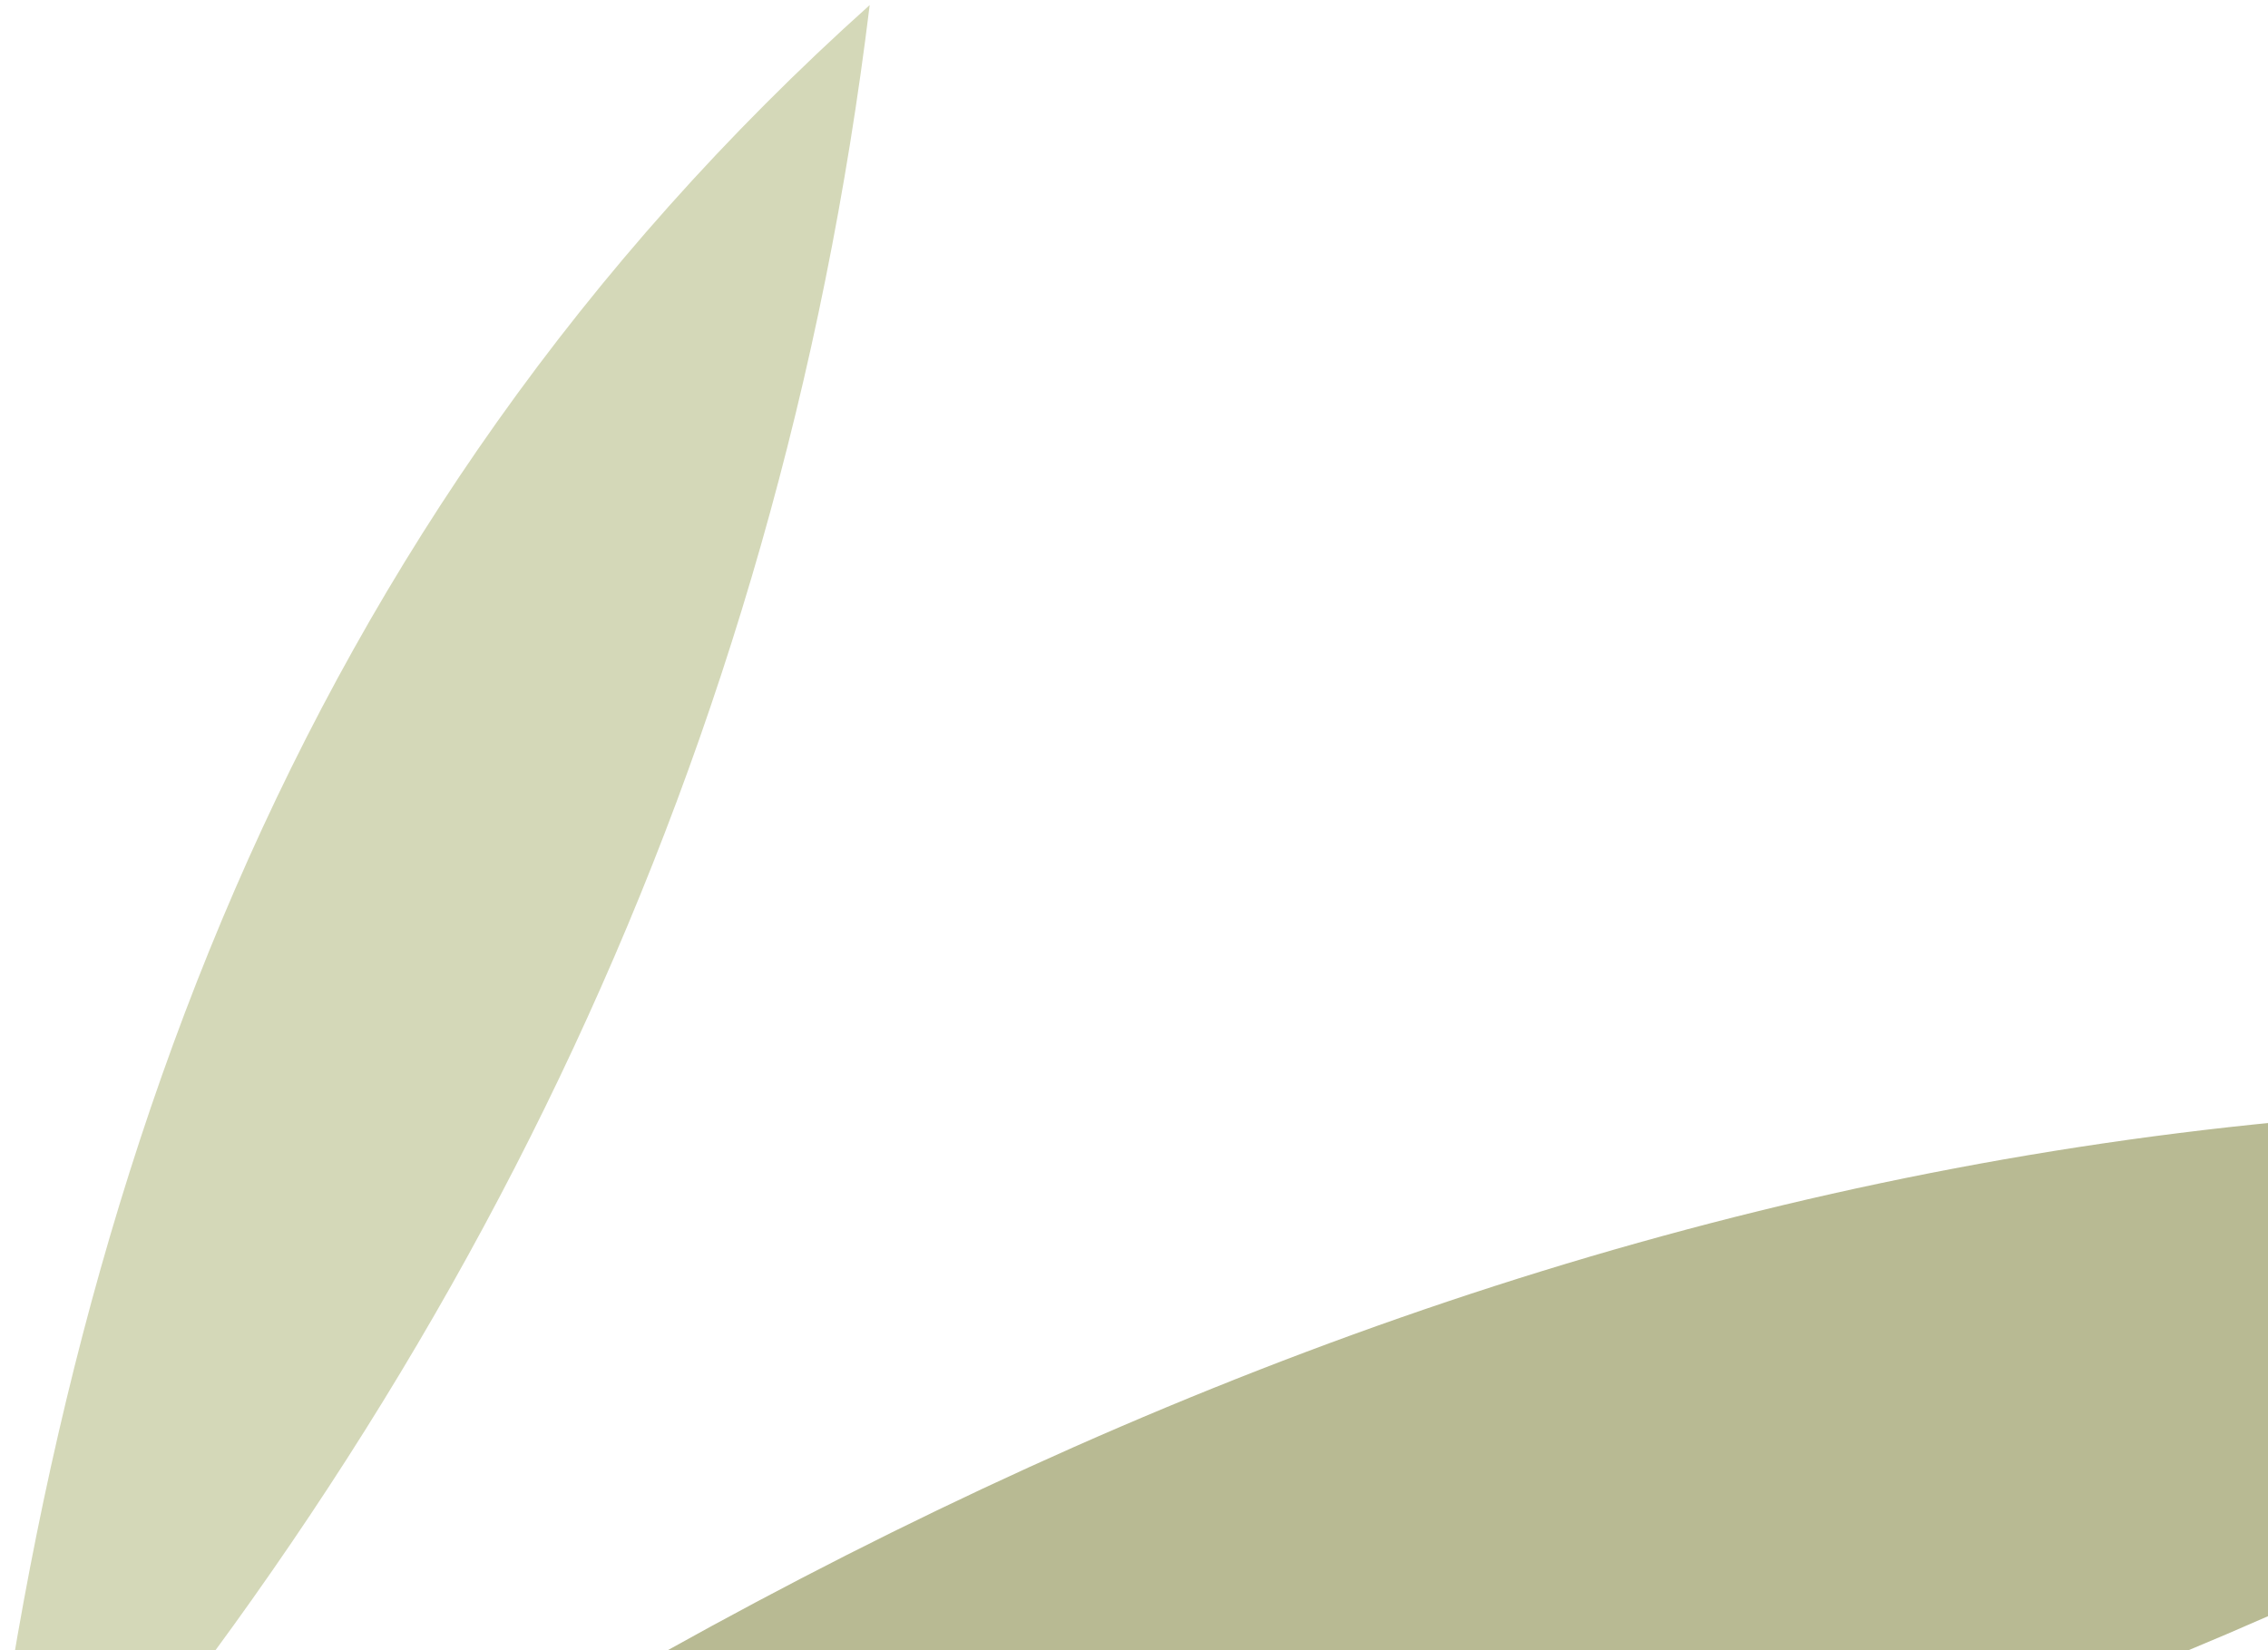
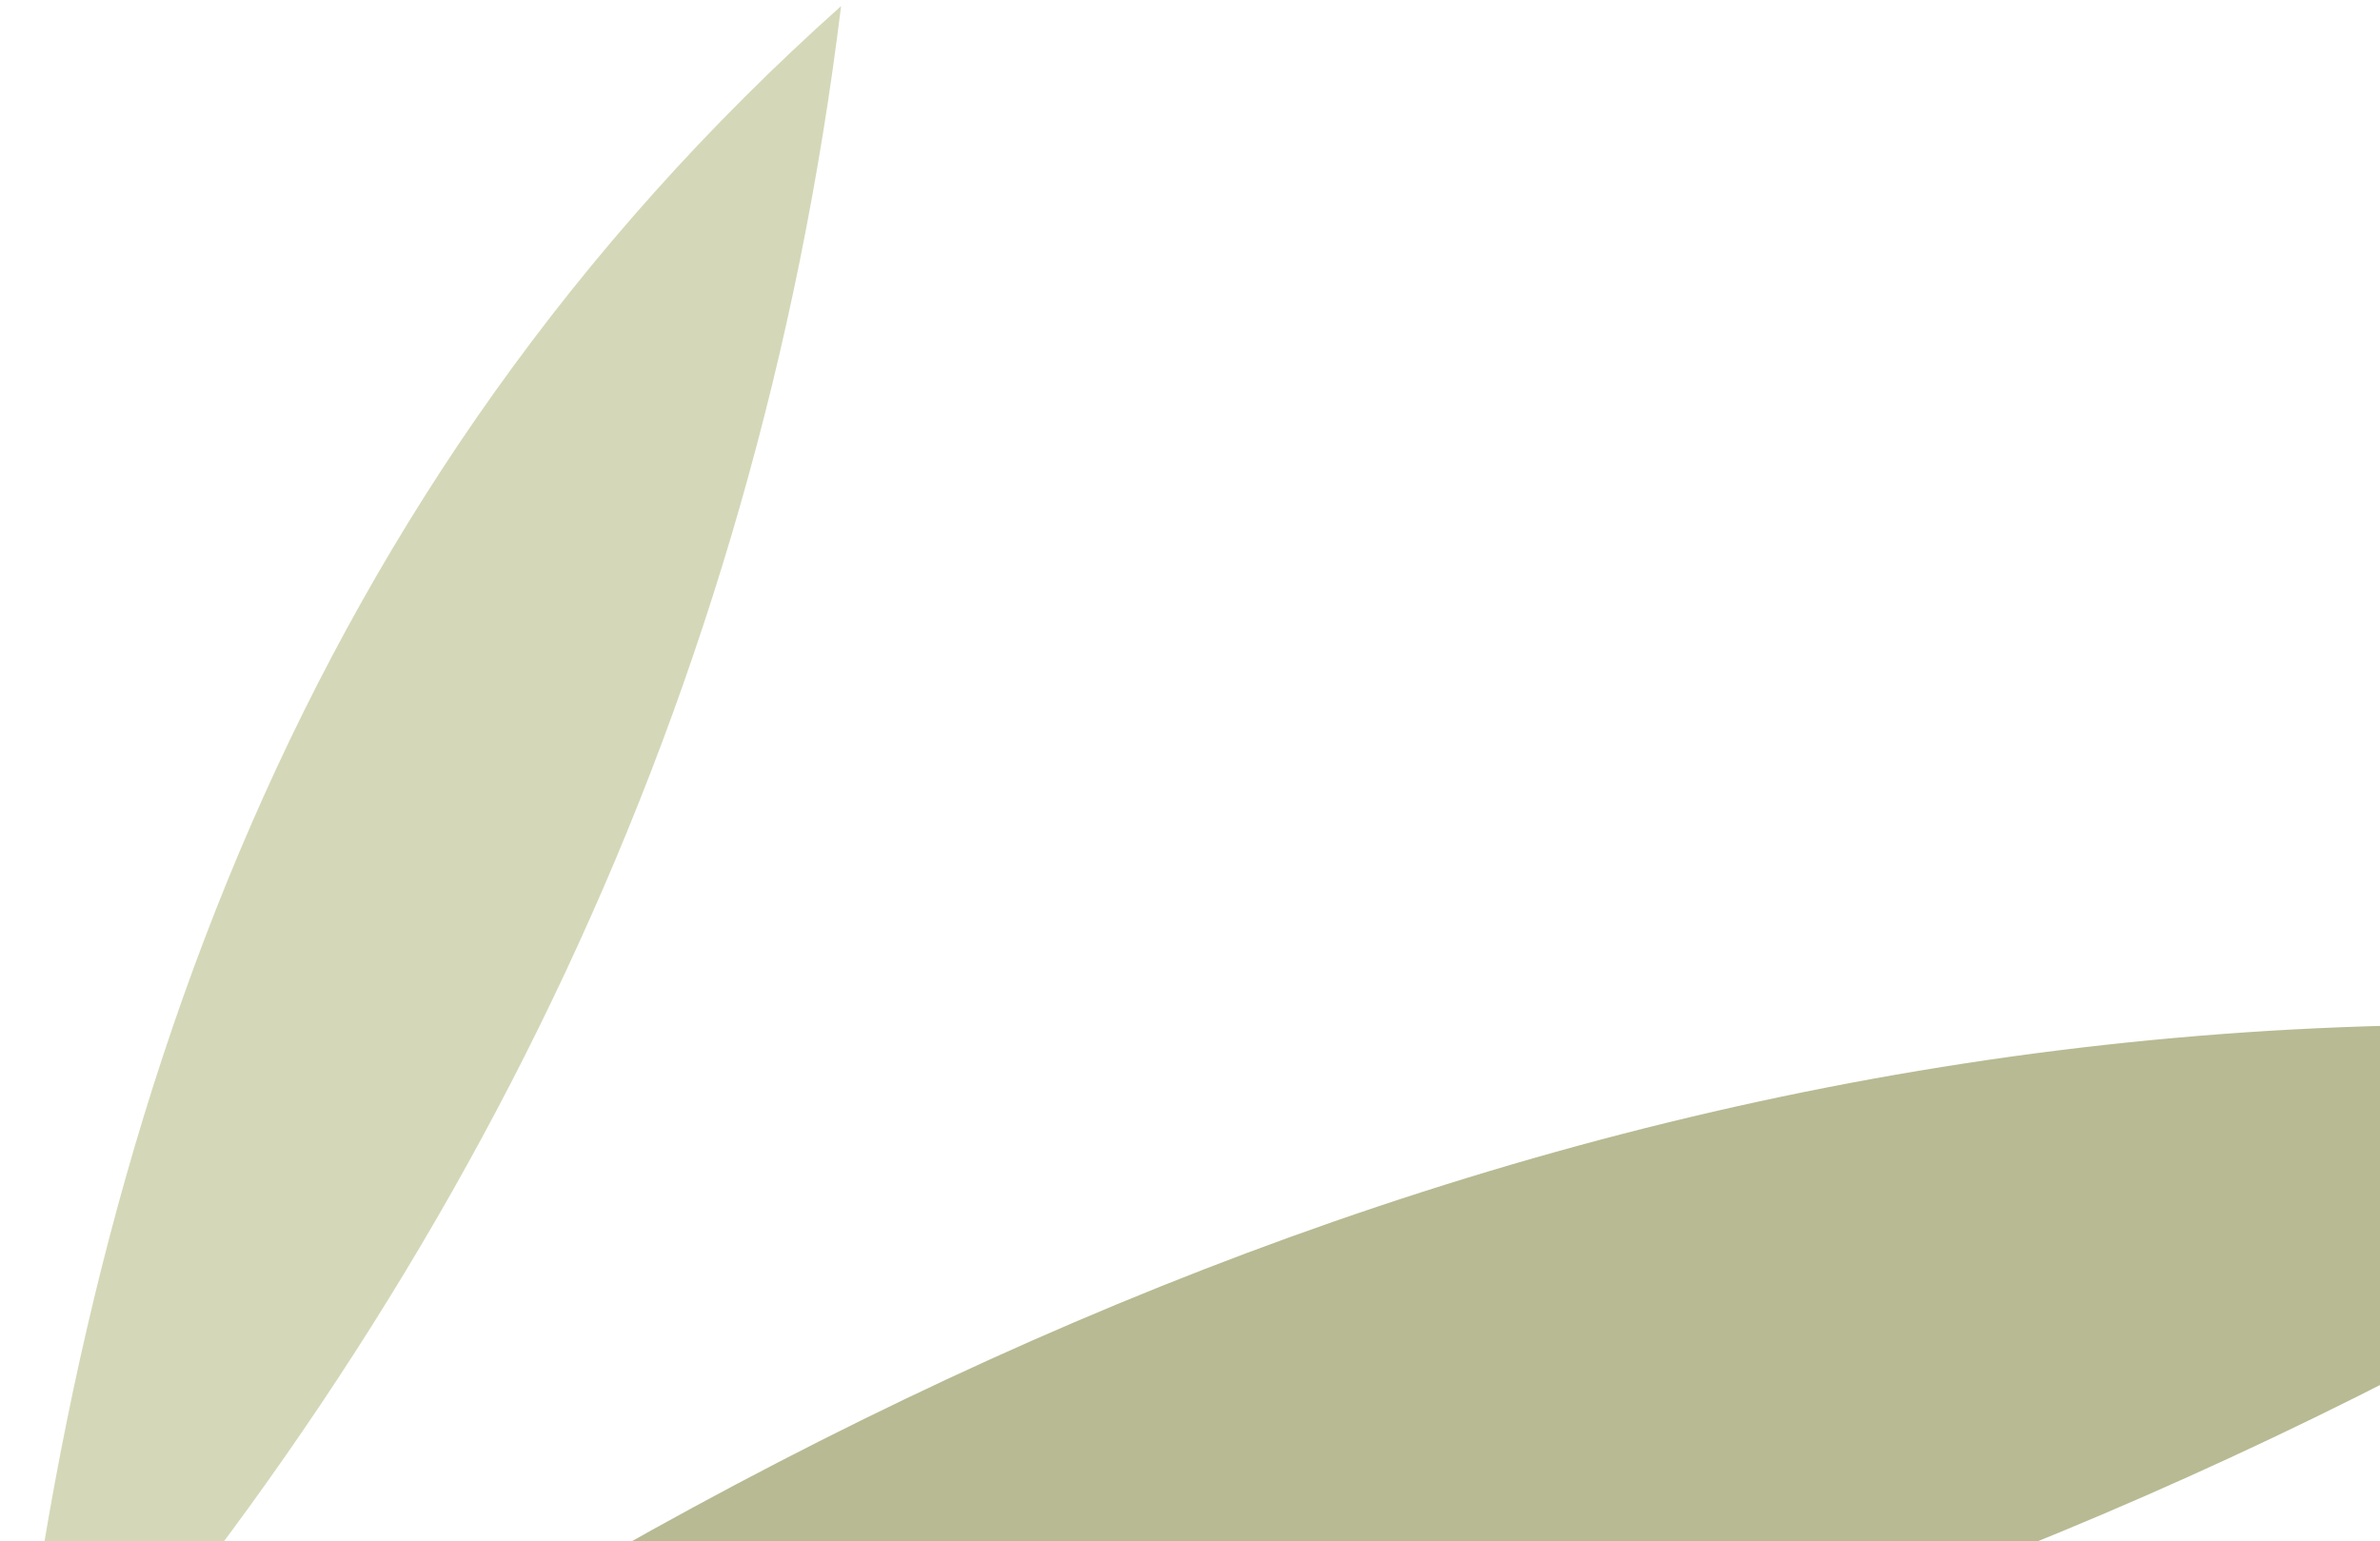
- <svg xmlns="http://www.w3.org/2000/svg" width="275" height="200" viewBox="0 0 275 200" fill="none">
-   <path d="M6.662 247.547C117.485 168.104 237.603 119.199 378.161 138.083C266.767 215.517 142.232 249.552 6.662 247.547Z" fill="#B8BA93" />
-   <path d="M105.452 0.616C94.399 91.004 56.924 168.906 -3.116 236.17C6.411 145.192 35.517 63.328 105.452 0.616Z" fill="#D4D8B8" />
+ <svg xmlns="http://www.w3.org/2000/svg" width="241" height="156" viewBox="0 0 241 156" fill="none">
+   <path d="M8.475 191.552C94.511 130.123 187.763 92.309 296.884 106.911C210.404 166.785 113.723 193.102 8.475 191.552Z" fill="#B8BA93" />
+   <path d="M85.169 0.616C76.588 70.507 47.495 130.744 0.884 182.754C8.28 112.407 30.876 49.107 85.169 0.616Z" fill="#D4D8B8" />
</svg>
